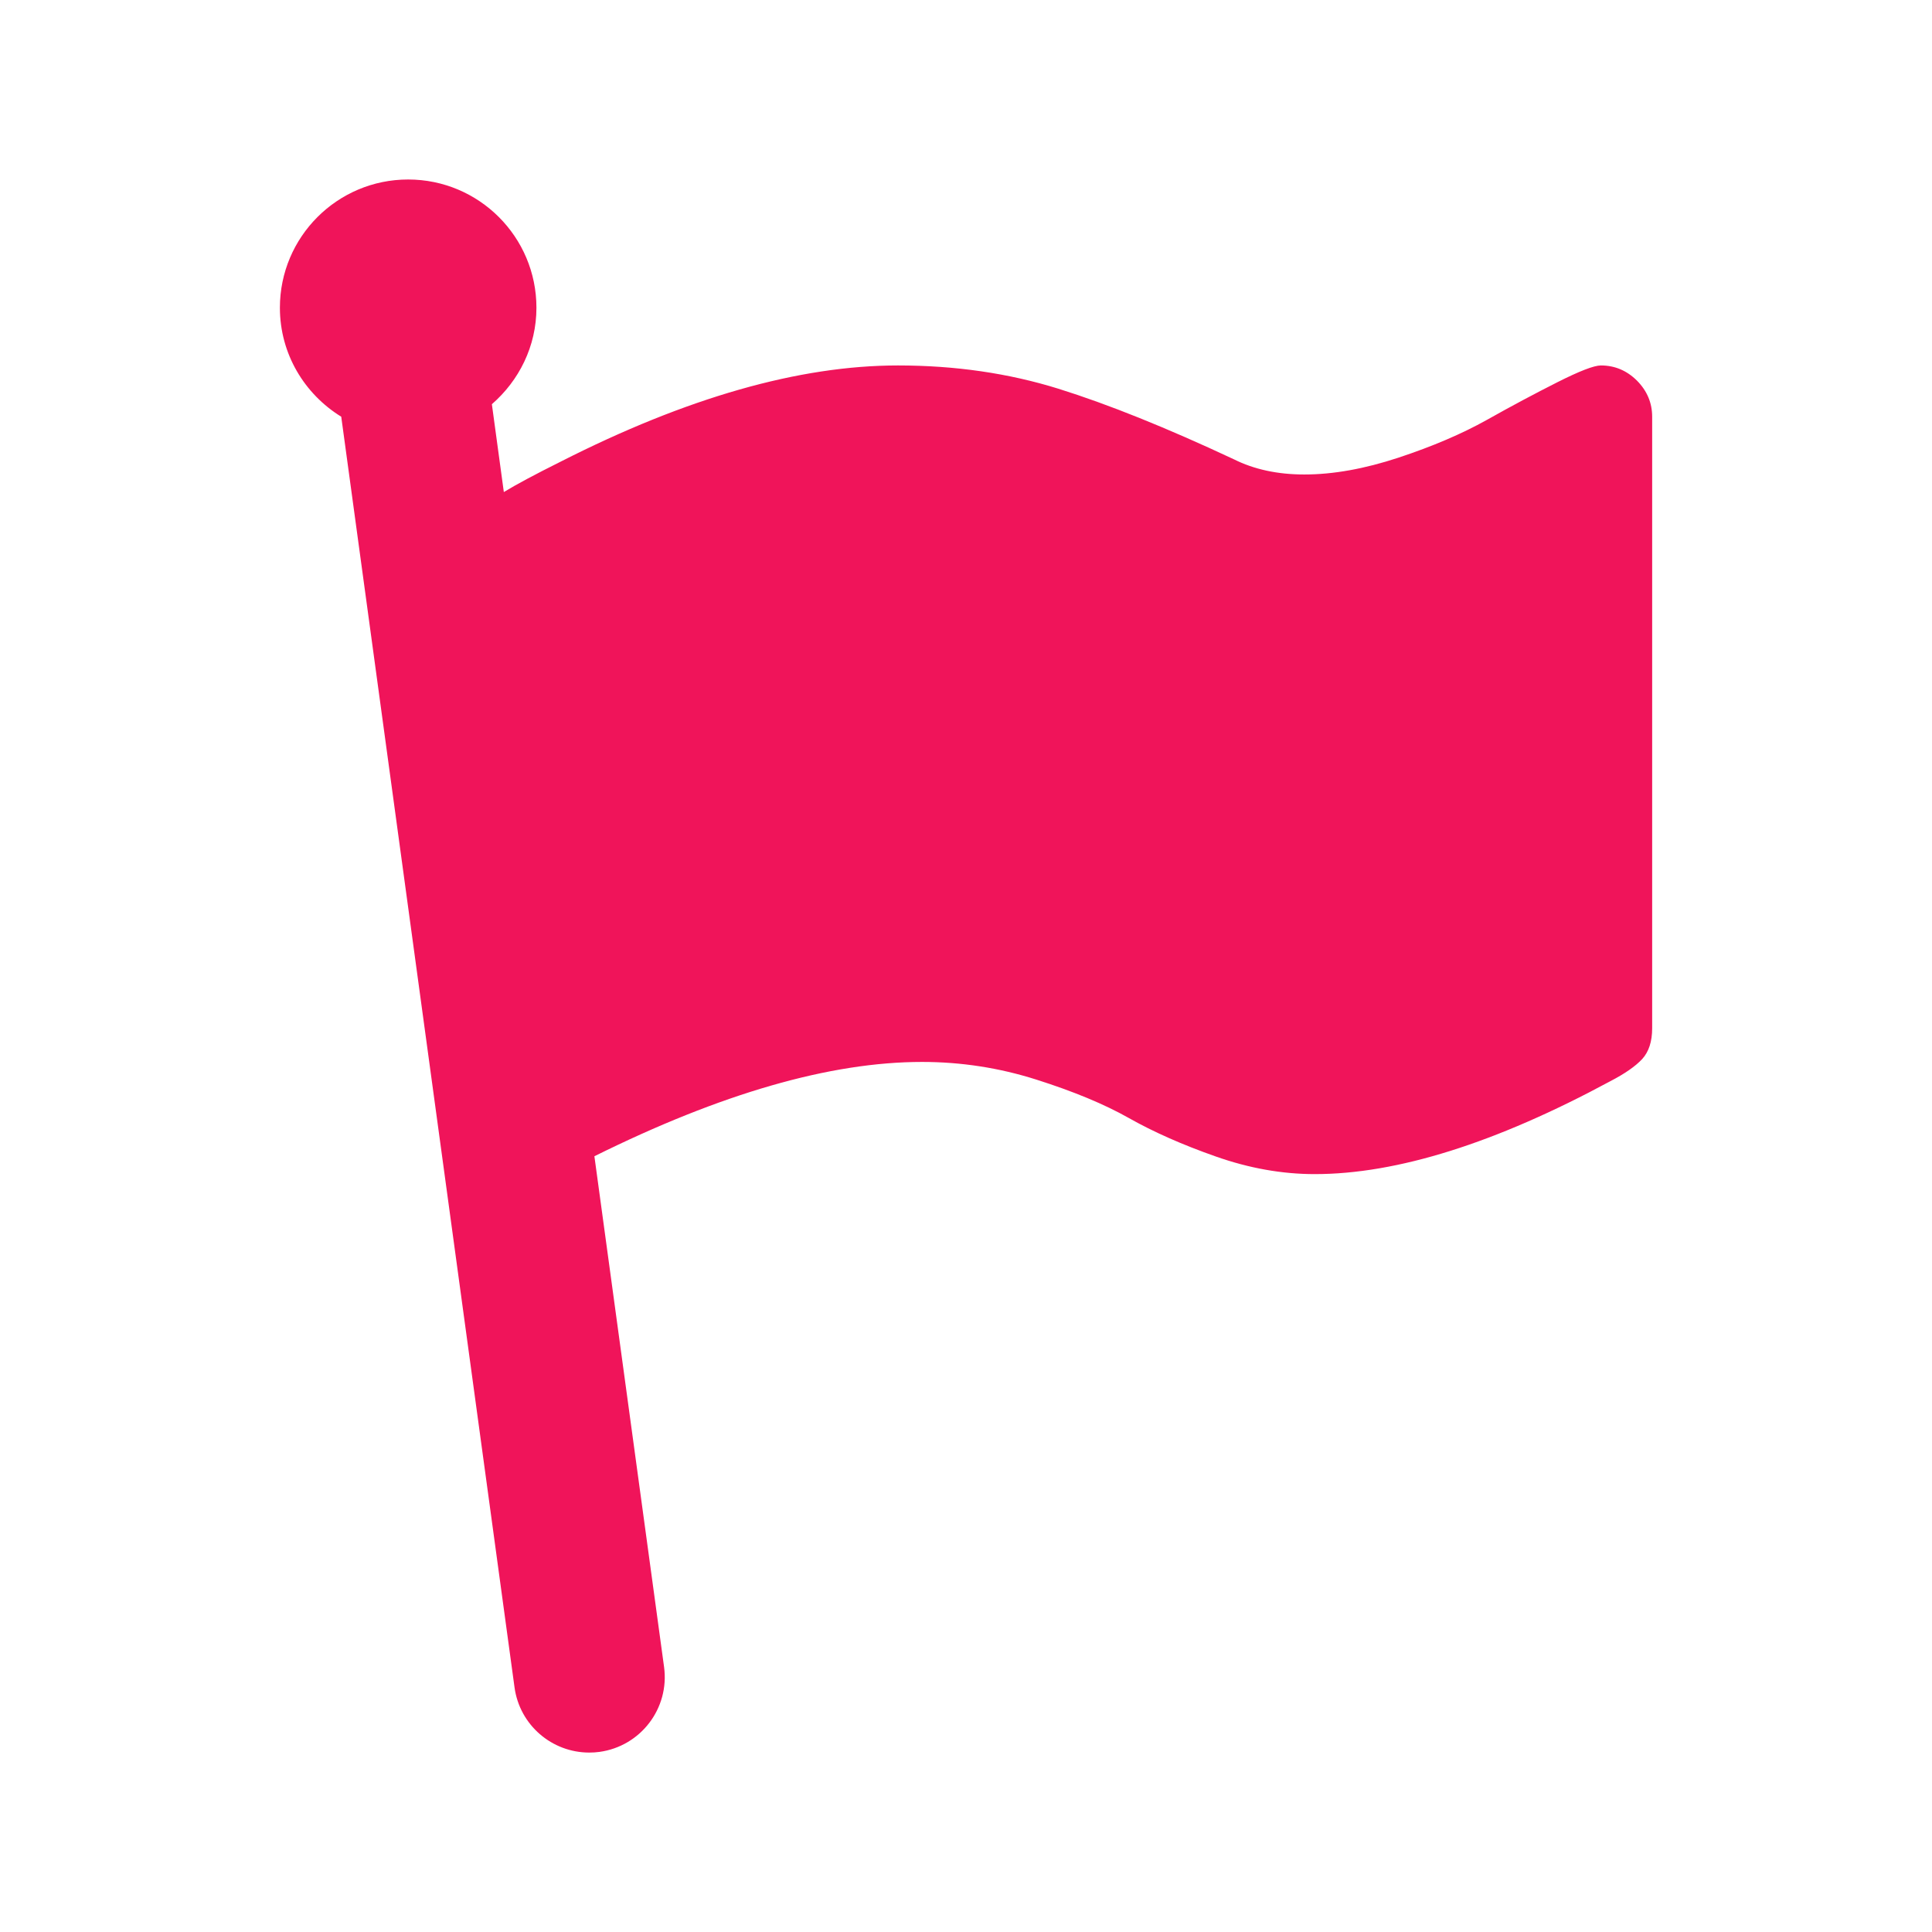
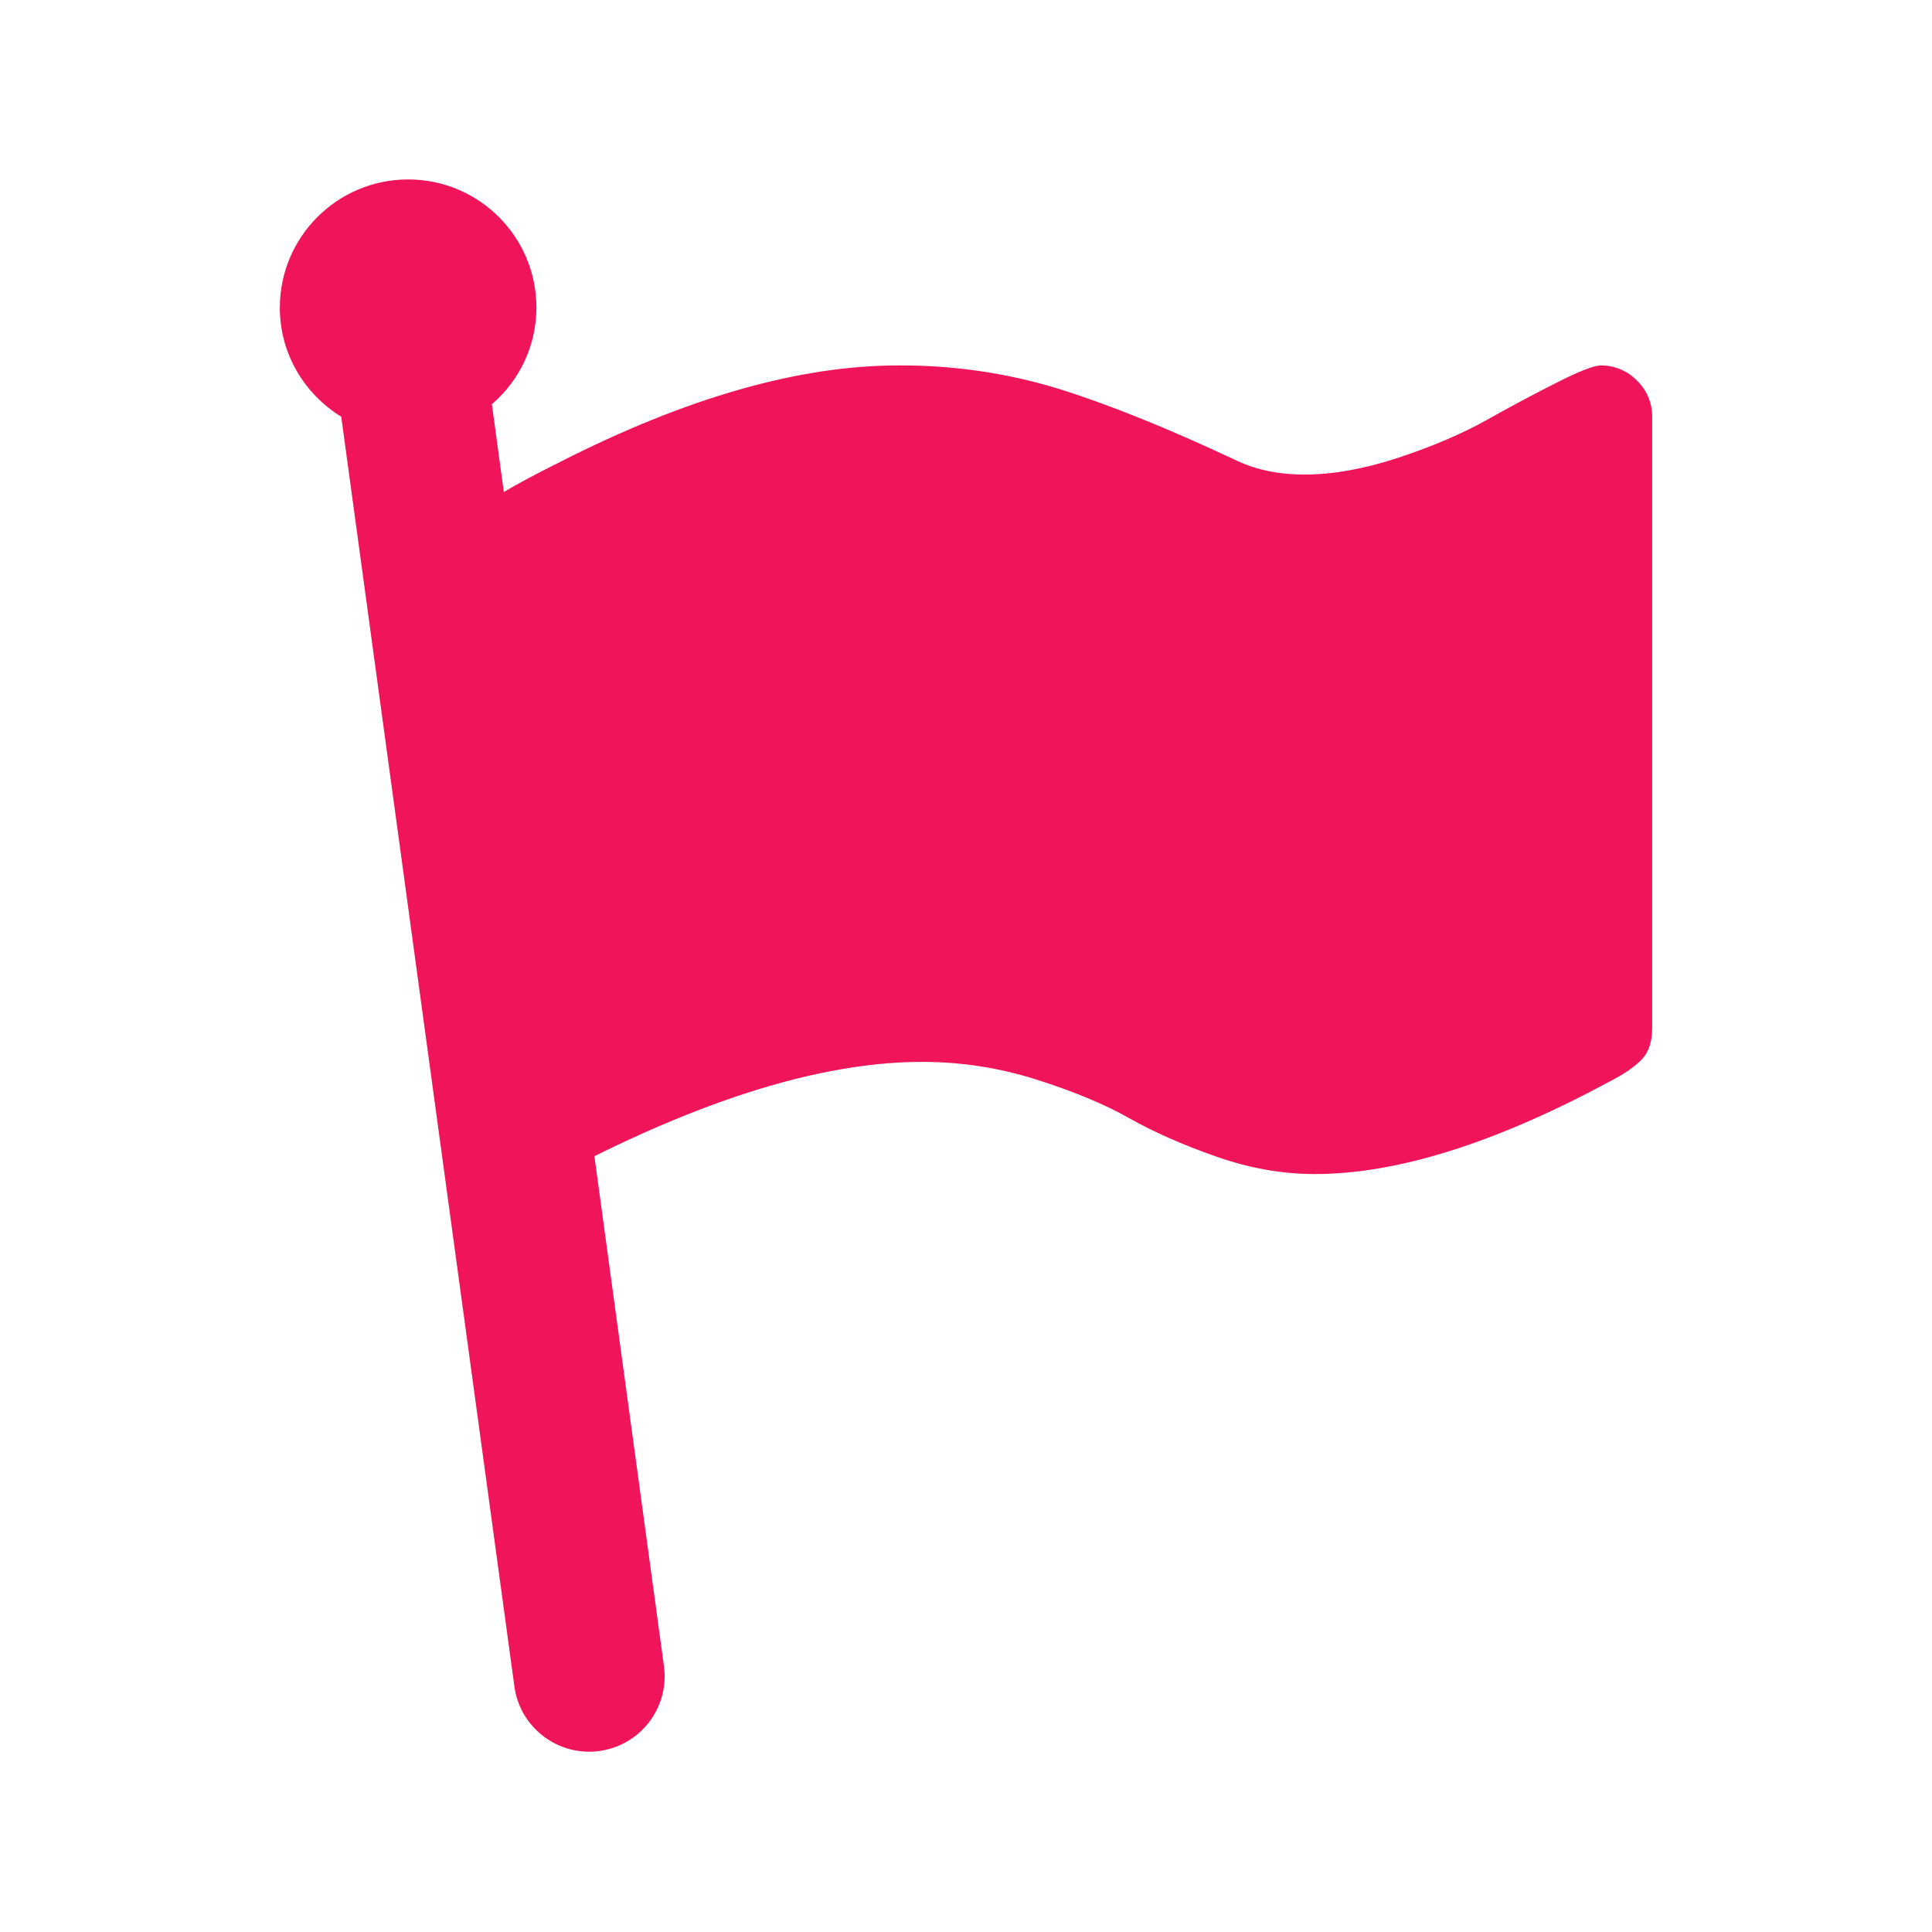
- <svg xmlns="http://www.w3.org/2000/svg" width="32" height="32" viewBox="0 0 32 32" fill="none">
-   <path d="M27.114 6.305C26.945 6.137 26.746 6.053 26.516 6.053C26.401 6.053 26.16 6.147 25.793 6.332C25.425 6.518 25.035 6.725 24.625 6.956C24.213 7.186 23.726 7.394 23.164 7.58C22.603 7.765 22.083 7.859 21.604 7.859C21.162 7.859 20.772 7.775 20.436 7.607C19.322 7.085 18.352 6.695 17.529 6.438C16.706 6.182 15.821 6.053 14.874 6.053C13.238 6.053 11.374 6.585 9.285 7.647C8.854 7.862 8.545 8.028 8.345 8.15L8.147 6.695C8.595 6.305 8.885 5.738 8.885 5.097C8.885 3.924 7.934 2.973 6.76 2.973C5.587 2.973 4.636 3.924 4.636 5.097C4.636 5.863 5.045 6.528 5.652 6.902L8.522 27.947C8.607 28.574 9.143 29.028 9.759 29.028C9.815 29.028 9.872 29.025 9.929 29.017C10.613 28.923 11.092 28.294 10.999 27.61L9.845 19.151C11.938 18.113 13.749 17.589 15.272 17.589C15.918 17.589 16.549 17.686 17.163 17.881C17.778 18.076 18.29 18.288 18.697 18.518C19.104 18.748 19.584 18.961 20.137 19.155C20.69 19.35 21.237 19.447 21.776 19.447C23.139 19.447 24.772 18.934 26.674 17.907C26.913 17.783 27.088 17.661 27.199 17.542C27.309 17.422 27.365 17.252 27.365 17.031V6.903C27.365 6.673 27.281 6.474 27.114 6.305Z" fill="#F0145A" />
+ <svg xmlns="http://www.w3.org/2000/svg" width="32" height="32" fill="none">
+   <path fill="#F0145A" d="M27.114 6.305a.82.82 0 0 0-.598-.252c-.115 0-.356.094-.723.28-.368.185-.758.392-1.168.623-.412.23-.899.438-1.46.624-.562.185-1.082.28-1.56.28-.443 0-.833-.085-1.169-.253-1.114-.522-2.084-.912-2.907-1.169a8.879 8.879 0 0 0-2.655-.385c-1.636 0-3.5.532-5.589 1.594-.43.215-.74.381-.94.503l-.198-1.455a2.11 2.11 0 0 0 .738-1.598 2.124 2.124 0 1 0-4.25 0c0 .766.41 1.431 1.017 1.805l2.87 21.045a1.25 1.25 0 0 0 2.477-.337L9.845 19.15c2.093-1.038 3.904-1.562 5.427-1.562.646 0 1.277.097 1.891.292.615.195 1.127.407 1.534.637.407.23.887.443 1.44.637.553.195 1.1.292 1.64.292 1.362 0 2.995-.513 4.897-1.54.24-.124.414-.246.525-.365.11-.12.166-.29.166-.51V6.901a.82.82 0 0 0-.251-.597Z" />
</svg>
